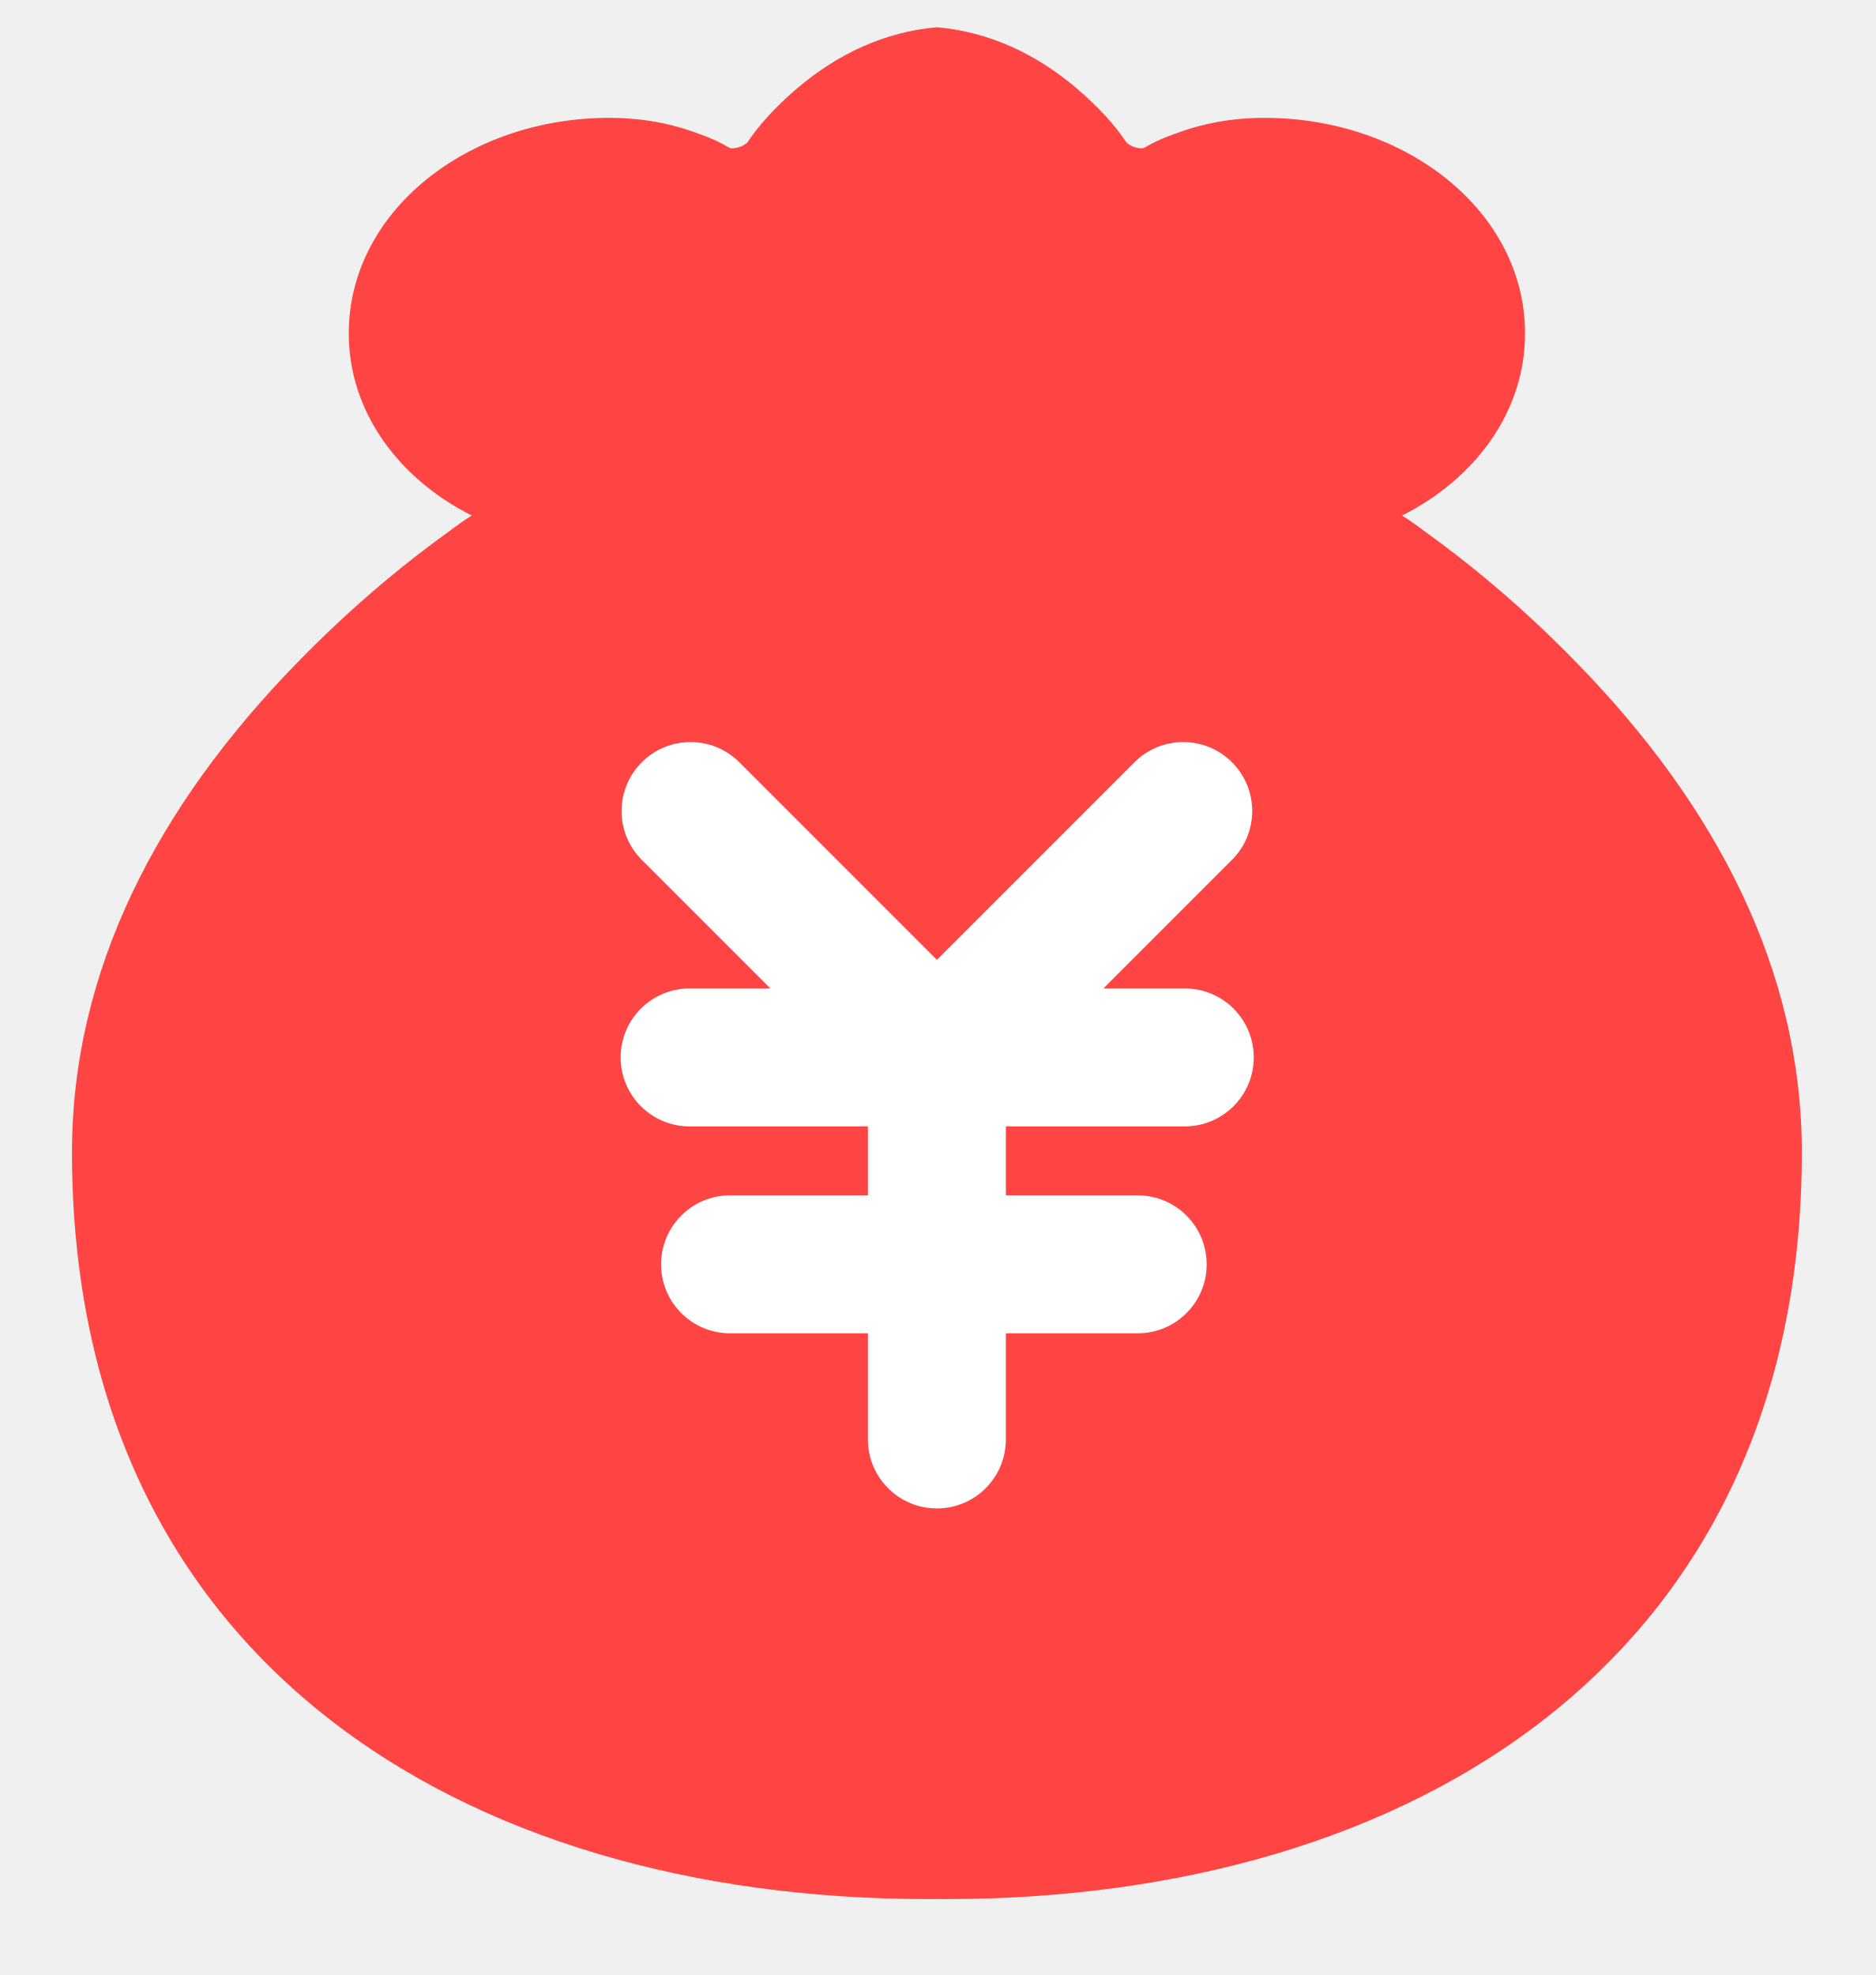
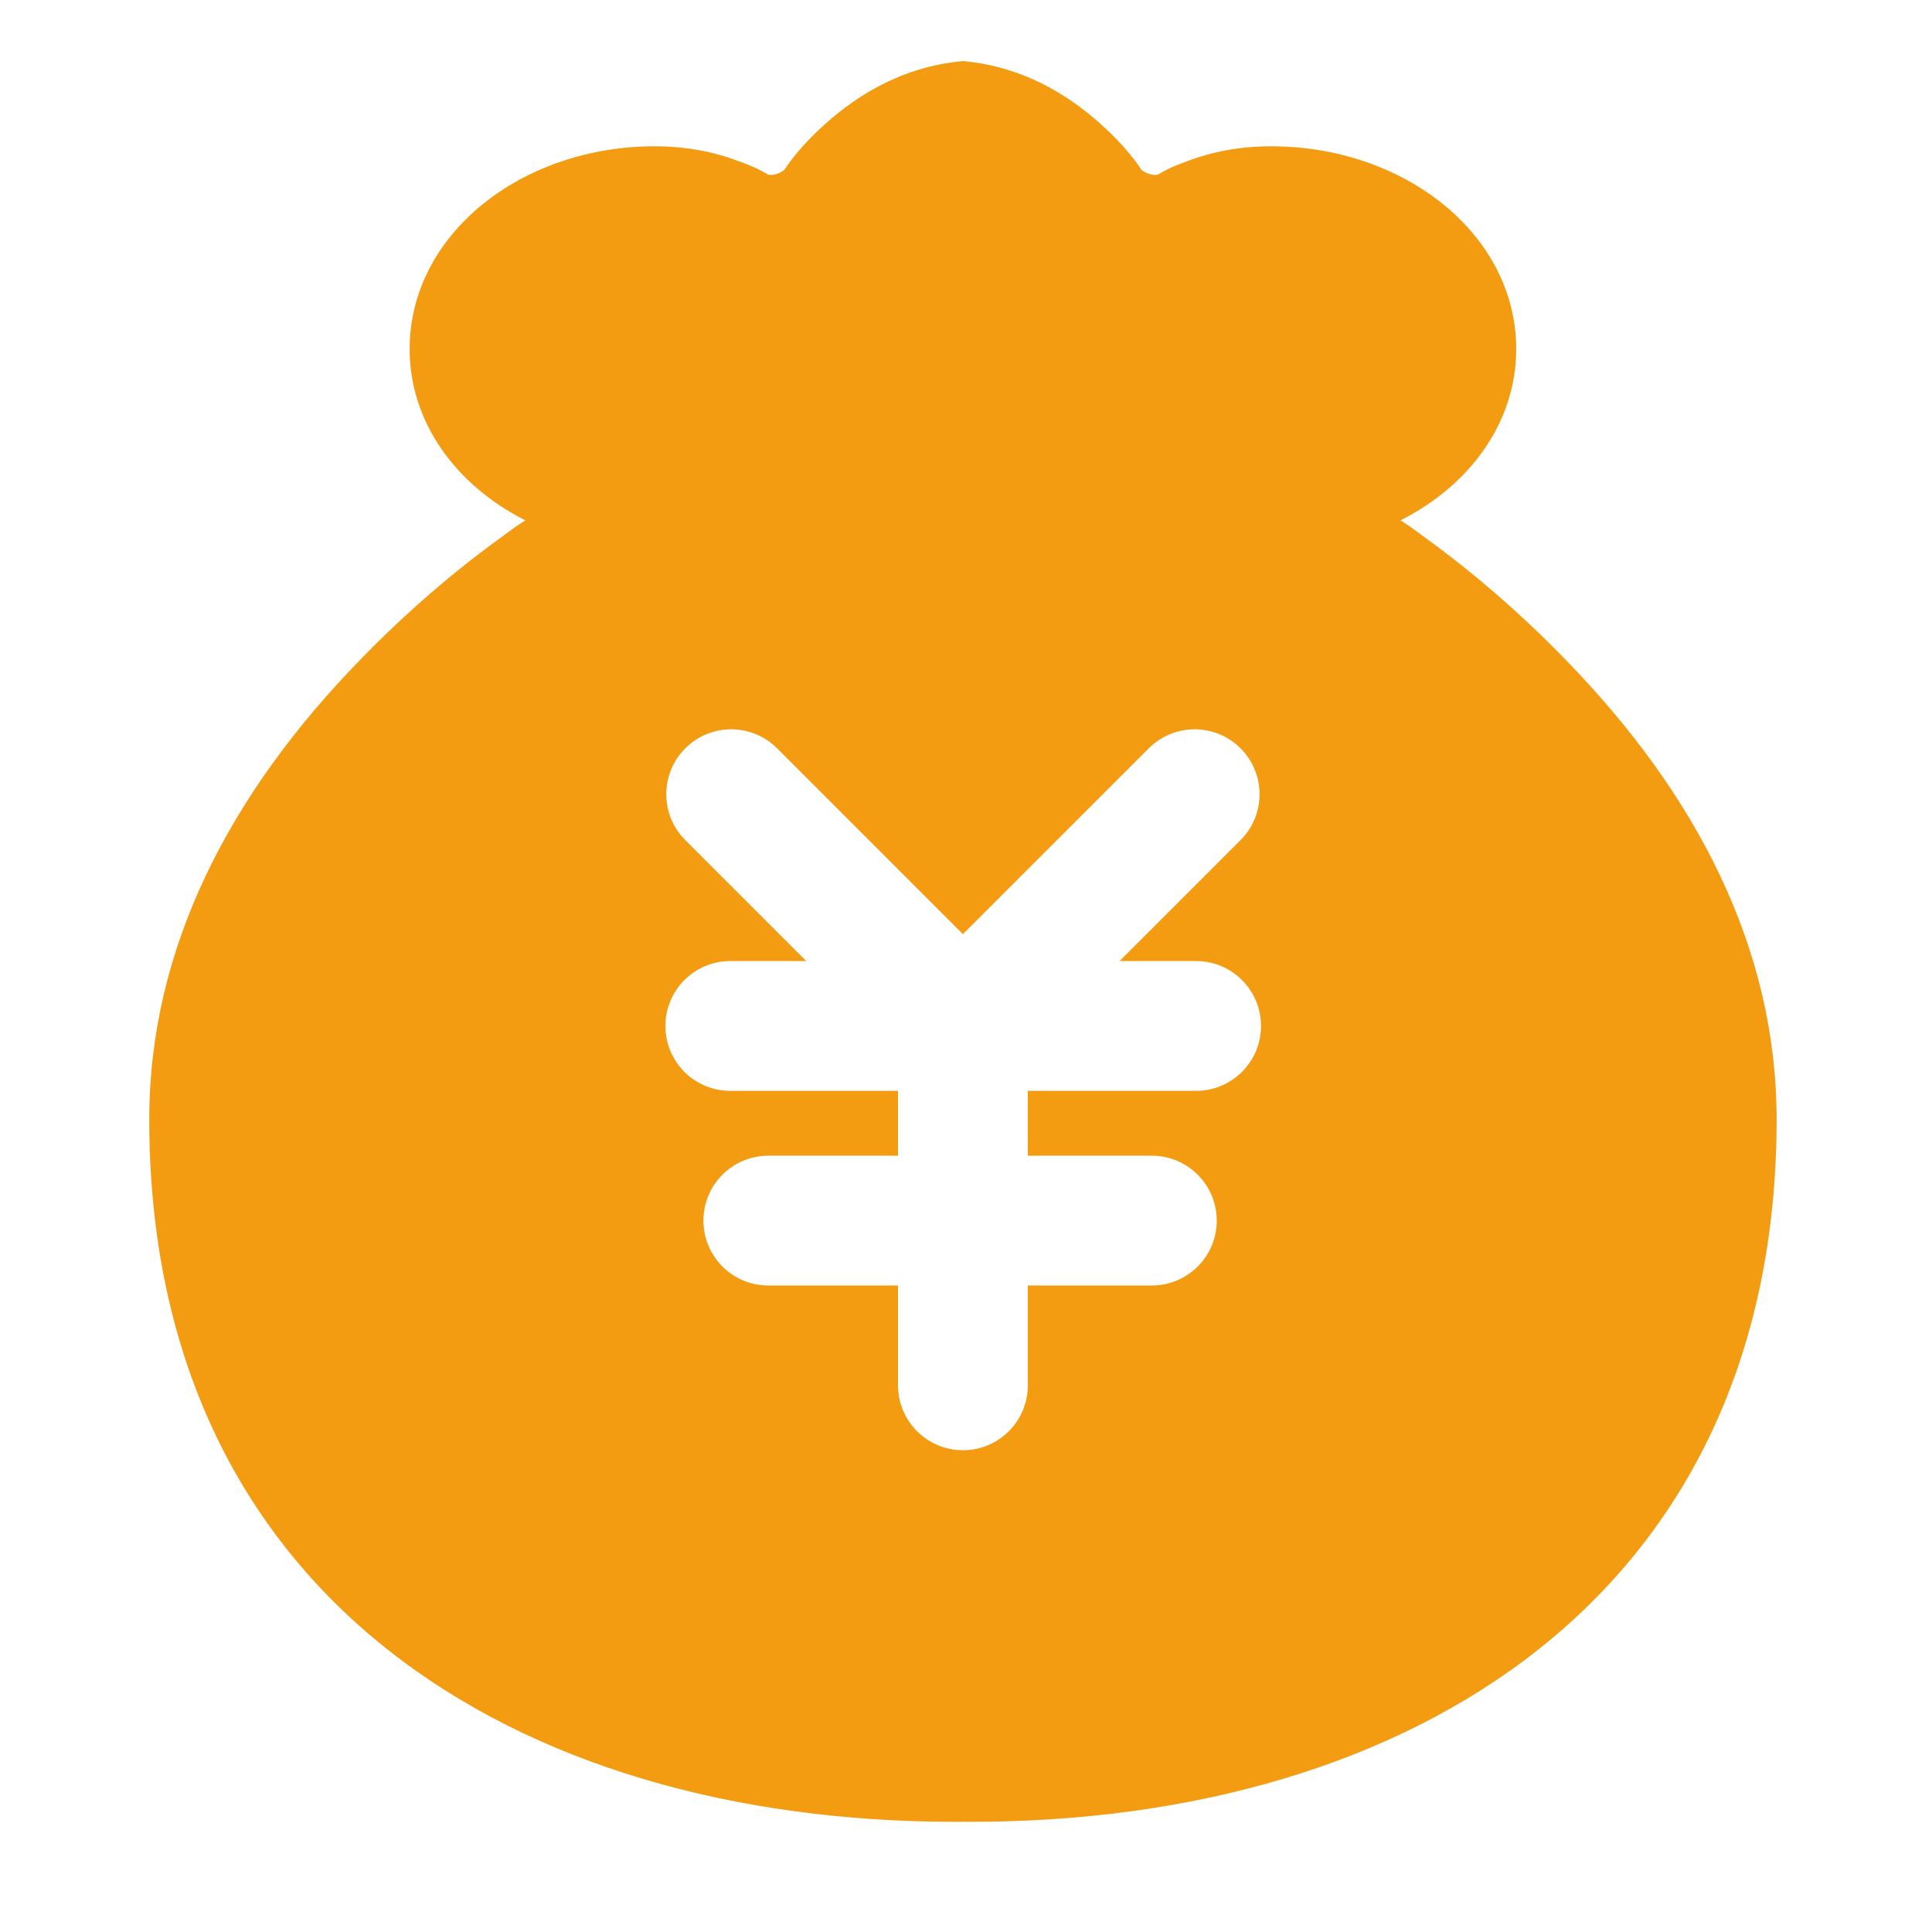
- <svg xmlns="http://www.w3.org/2000/svg" width="190" height="200">
+ <svg xmlns="http://www.w3.org/2000/svg" width="200" height="200">
  <g>
-     <rect fill="none" id="canvas_background" height="202" width="192" y="-1" x="-1" />
+     <rect fill="#fff" id="canvas_background" height="202" width="202" y="-1" x="-1" />
    <g display="none" overflow="visible" y="0" x="0" height="100%" width="100%" id="canvasGrid">
      <rect fill="url(#gridpattern)" stroke-width="0" y="0" x="0" height="100%" width="100%" />
    </g>
  </g>
  <g>
-     <defs>
-       <style type="text/css" />
+     <g stroke="null" transform="matrix(0.961577,0,0,0.961577,-1.343652,-1.292964) " id="svg_12">
+       <rect stroke="null" x="9.172" y="3.716" width="192" height="202" id="svg_10" fill="none" />
+       <g stroke="null" id="svg_9" display="none">
+         <rect stroke="null" id="svg_13" width="200" height="200" x="10.172" y="4.716" stroke-width="0" fill="url(#gridpattern)" />
+       </g>
+     </g>
+     <defs stroke="null" transform="translate(-0.442533,0) translate(5.752929,0) translate(-63.10636,-58.25203) translate(67.96788,0) translate(0,62.96788) ">
+       <style stroke="null" type="text/css" />
    </defs>
-     <path stroke="null" id="svg_4" fill="#ff4544" d="m159.711,67.145c-4.867,-5.011 -10.025,-9.453 -15.281,-13.235c-0.876,-0.661 -1.654,-1.229 -2.433,-1.702c7.495,-3.782 12.458,-10.588 12.458,-18.435c0,-12.385 -12.069,-21.838 -26.376,-21.838c-3.309,0 -6.327,0.568 -9.052,1.607c-1.363,0.472 -2.336,0.945 -3.115,1.417c-0.39,0.189 -1.46,-0.095 -1.849,-0.567c-1.07,-1.607 -2.725,-3.498 -5.061,-5.483c-4.06,-3.44 -8.81,-5.687 -14.113,-6.15c-5.304,0.462 -10.054,2.709 -14.114,6.15c-2.336,1.985 -3.99,3.875 -5.061,5.483c-0.39,0.472 -1.46,0.756 -1.849,0.567c-0.779,-0.472 -1.752,-0.945 -3.115,-1.417c-2.725,-1.04 -5.742,-1.607 -9.052,-1.607c-14.308,0 -26.376,9.453 -26.376,21.838c0,7.847 4.964,14.653 12.458,18.435c-0.779,0.473 -1.557,1.041 -2.433,1.702c-5.256,3.782 -10.414,8.225 -15.281,13.235c-14.113,14.465 -22.775,31.103 -22.775,49.538c0,51.24 39.321,75.631 86.722,75.631c0.292,0 0.584,-0.004 0.876,-0.005c0.292,0.002 0.584,0.005 0.876,0.005c47.4,0 86.722,-24.391 86.722,-75.631c-0.001,-18.435 -8.663,-35.074 -22.776,-49.538z" />
-     <path stroke="null" id="svg_5" fill="#FFFFFF" d="m119.992,114.066c3.858,0 6.986,-3.128 6.986,-6.986s-3.128,-6.986 -6.986,-6.986l-8.239,0l13.023,-13.023c2.728,-2.728 2.728,-7.152 0,-9.88c-2.728,-2.728 -7.152,-2.728 -9.88,0l-20.009,20.009l-20.009,-20.009c-2.728,-2.728 -7.152,-2.728 -9.88,0c-2.728,2.728 -2.728,7.152 0,9.88l13.023,13.023l-8.177,0c-3.858,0 -6.986,3.128 -6.986,6.986s3.128,6.986 6.986,6.986l18.057,0l0,6.981l-13.962,0c-3.858,0 -6.986,3.128 -6.986,6.986s3.128,6.986 6.986,6.986l13.962,0l0,10.748c0,3.858 3.128,6.986 6.986,6.986s6.986,-3.128 6.986,-6.986l0,-10.748l13.351,0c3.858,0 6.986,-3.128 6.986,-6.986s-3.128,-6.986 -6.986,-6.986l-13.351,0l0,-6.981l18.118,0z" />
+     <path stroke="null" d="m162.012,68.233c-4.68,-4.818 -9.64,-9.09 -14.694,-12.727c-0.842,-0.636 -1.591,-1.182 -2.34,-1.637c7.207,-3.636 11.98,-10.181 11.98,-17.727c0,-11.909 -11.605,-20.999 -25.363,-20.999c-3.182,0 -6.083,0.546 -8.704,1.546c-1.31,0.454 -2.246,0.909 -2.995,1.363c-0.375,0.182 -1.404,-0.091 -1.778,-0.545c-1.029,-1.546 -2.62,-3.363 -4.866,-5.272c-3.904,-3.308 -8.471,-5.469 -13.571,-5.913c-5.1,0.445 -9.668,2.605 -13.571,5.913c-2.246,1.909 -3.837,3.726 -4.866,5.272c-0.375,0.454 -1.404,0.727 -1.778,0.545c-0.749,-0.454 -1.685,-0.909 -2.995,-1.363c-2.621,-1 -5.522,-1.546 -8.704,-1.546c-13.758,0 -25.363,9.09 -25.363,20.999c0,7.546 4.773,14.09 11.98,17.727c-0.749,0.455 -1.497,1.001 -2.34,1.637c-5.054,3.636 -10.014,7.909 -14.694,12.727c-13.57,13.909 -21.9,29.908 -21.9,47.635c0,49.271 37.811,72.725 83.39,72.725c0.281,0 0.561,-0.004 0.842,-0.005c0.281,0.002 0.561,0.005 0.842,0.005c45.579,0 83.39,-23.454 83.39,-72.725c-0.001,-17.727 -8.33,-33.726 -21.901,-47.635z" fill="#f39c12" id="svg_8" />
+     <path stroke="null" d="m123.819,112.925c3.71,0 6.718,-3.008 6.718,-6.718s-3.008,-6.718 -6.718,-6.718l-7.922,0l12.523,-12.523c2.623,-2.623 2.623,-6.877 0,-9.5c-2.623,-2.623 -6.877,-2.623 -9.5,0l-19.24,19.24l-19.24,-19.24c-2.623,-2.623 -6.877,-2.623 -9.5,0c-2.623,2.623 -2.623,6.877 0,9.5l12.523,12.523l-7.863,0c-3.71,0 -6.718,3.008 -6.718,6.718s3.008,6.718 6.718,6.718l17.363,0l0,6.713l-13.426,0c-3.71,0 -6.718,3.008 -6.718,6.718s3.008,6.718 6.718,6.718l13.426,0l0,10.335c0,3.71 3.008,6.718 6.718,6.718s6.718,-3.008 6.718,-6.718l0,-10.335l12.838,0c3.71,0 6.718,-3.008 6.718,-6.718s-3.008,-6.718 -6.718,-6.718l-12.838,0l0,-6.713l17.422,0l0,0z" fill="#FFFFFF" id="svg_7" />
  </g>
</svg>
